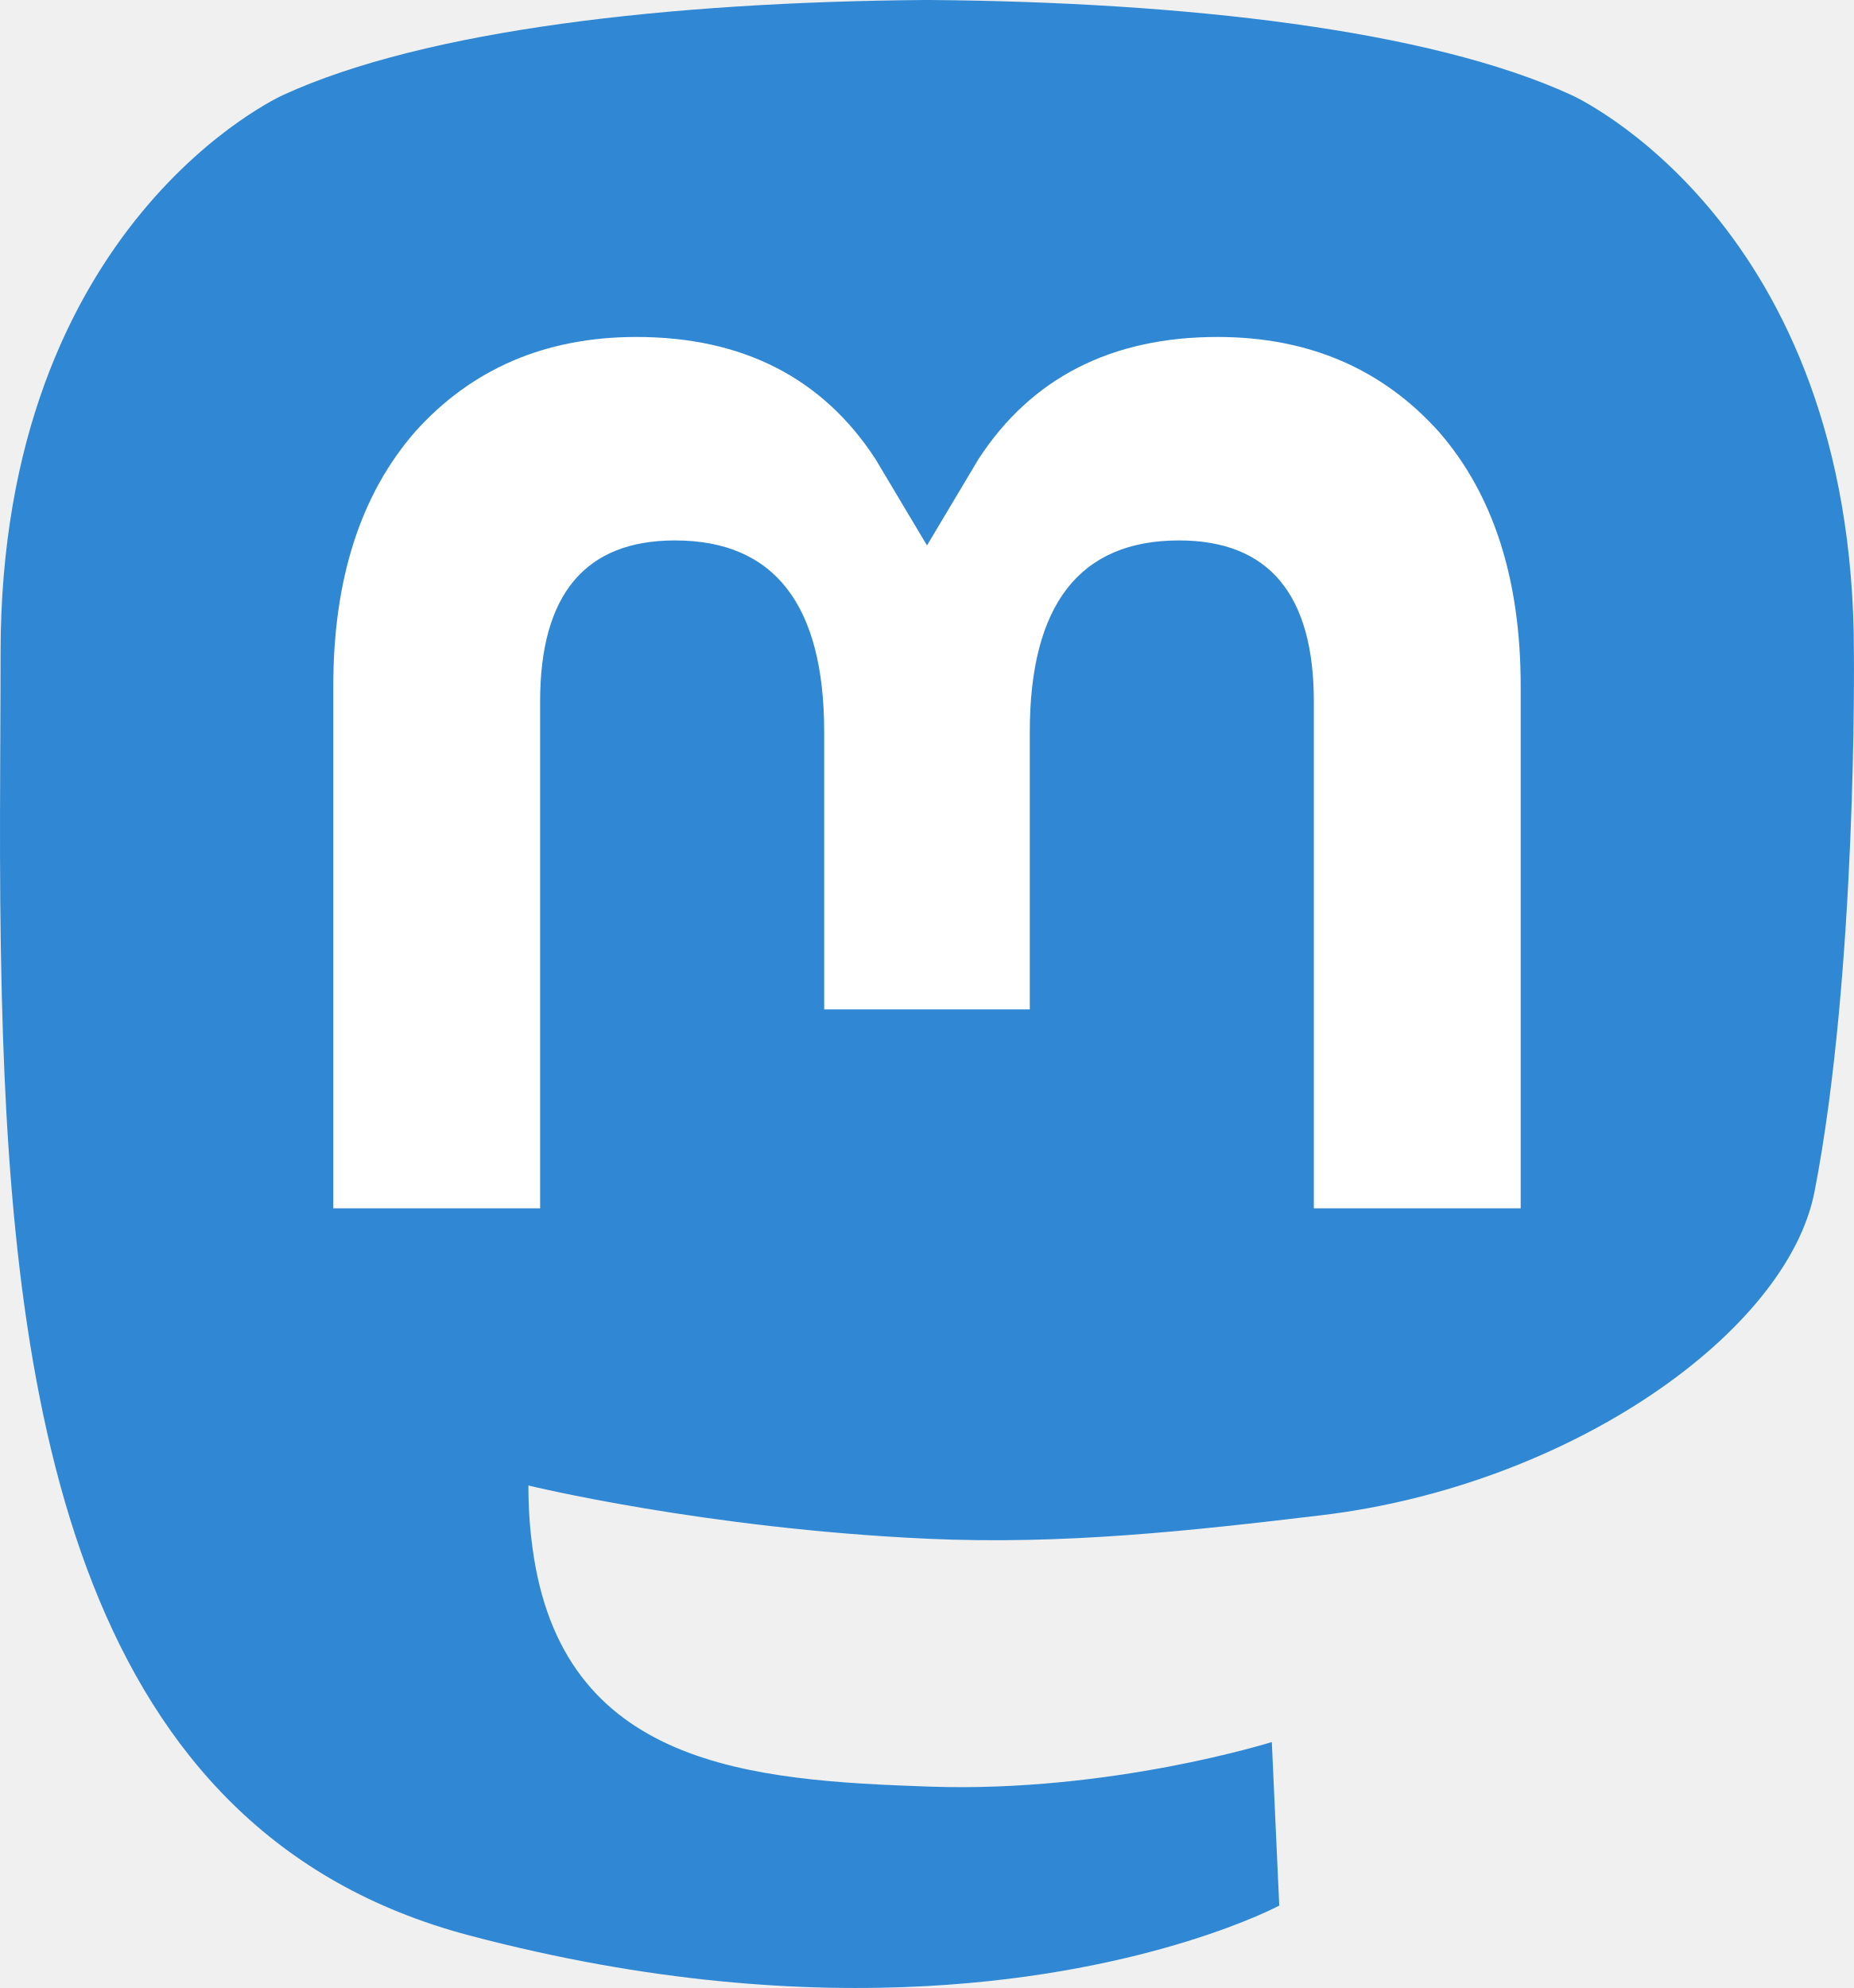
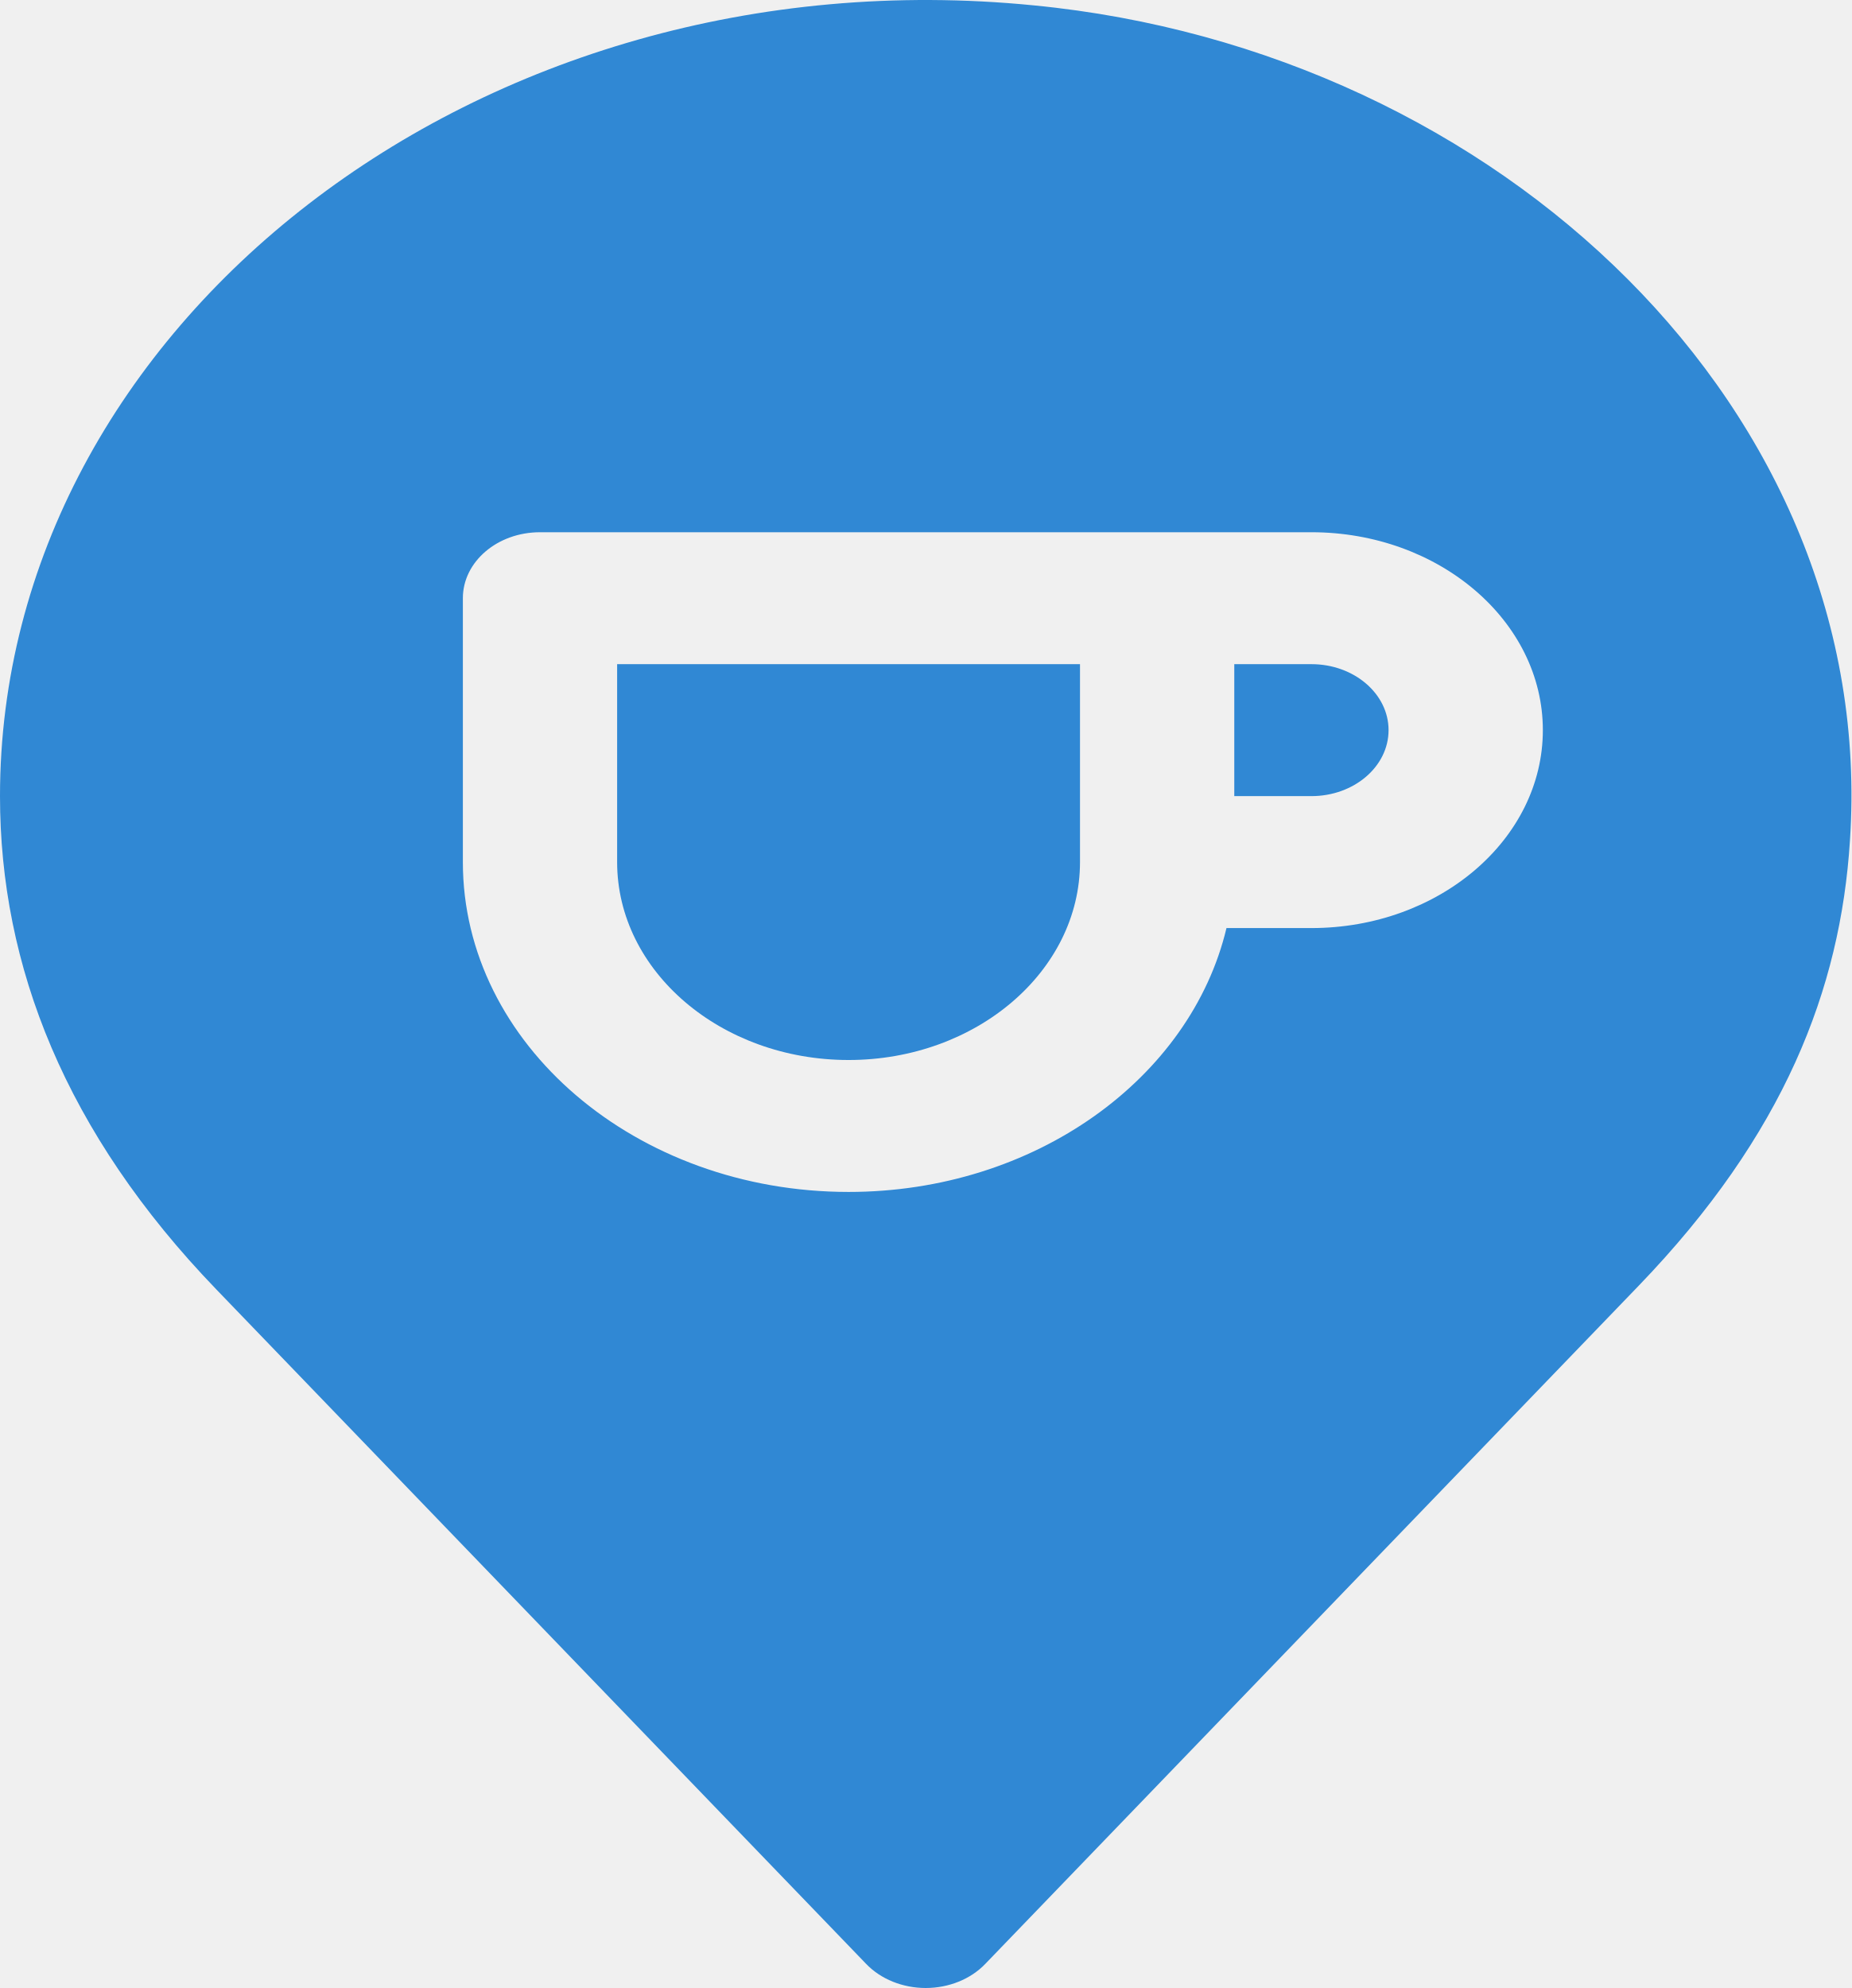
- <svg xmlns="http://www.w3.org/2000/svg" viewBox="0 0 216.414 232.01">
-   <path d="M211.807 139.088c-3.181 16.366-28.492 34.278-57.562 37.749-15.159 1.809-30.084 3.471-45.999 2.741-26.027-1.192-46.565-6.213-46.565-6.213 0 2.534.156 4.946.469 7.202 3.384 25.686 25.47 27.225 46.391 27.942 21.116.723 39.919-5.206 39.919-5.206l.868 19.09s-14.77 7.931-41.081 9.39c-14.509.797-32.524-.365-53.506-5.919C9.232 213.82 1.406 165.311.209 116.091c-.365-14.614-.14-28.394-.14-39.919 0-50.33 32.976-65.082 32.976-65.082C49.672 3.454 78.204.242 107.865 0h.729c29.661.242 58.211 3.454 74.838 11.09 0 0 32.975 14.752 32.975 65.082 0 0 .414 37.134-4.599 62.915" fill="#3088d4" />
-   <path d="M177.51 80.077v60.941h-24.144v-59.15c0-12.469-5.246-18.797-15.74-18.797-11.602 0-17.418 7.508-17.418 22.352v32.376H96.207V85.423c0-14.845-5.816-22.352-17.419-22.352-10.494 0-15.74 6.329-15.74 18.797v59.15H38.905V80.077c0-12.455 3.171-22.352 9.541-29.675 6.569-7.322 15.171-11.076 25.85-11.076 12.355 0 21.711 4.749 27.898 14.248l6.014 10.081 6.015-10.081c6.185-9.499 15.541-14.248 27.898-14.248 10.678 0 19.28 3.754 25.85 11.076 6.369 7.322 9.54 17.22 9.54 29.675" fill="#fff" />
+ <svg xmlns="http://www.w3.org/2000/svg" width="100%" height="100%" viewBox="0 0 217 233" version="1.1" xml:space="preserve" style="fill-rule:evenodd;clip-rule:evenodd;stroke-linejoin:round;stroke-miterlimit:1.414;">
+   <path d="M25.378,151.149l76.146,79.034c1.711,1.782 4.274,2.817 6.974,2.817c2.701,0 5.263,-1.035 6.974,-2.817l76.579,-79.48c17.067,-17.701 23.662,-34.793 24.769,-52.148c3.363,-50.282 -40.911,-92.627 -95.687,-97.928c-65.025,-6.438 -121.133,37.608 -121.133,92.681c0,19.867 7.626,39.431 25.378,57.841l0,0Zm28.872,-81.039c0,-4.273 4.043,-7.73 9.041,-7.73l90.413,0c14.959,0 27.125,10.405 27.125,23.194c0,12.791 -12.166,23.198 -27.125,23.198l-9.955,0c-4.201,17.625 -22.464,30.927 -44.293,30.927c-24.926,0 -45.206,-17.343 -45.206,-38.659l0,-30.93l0,0Z" style="fill:#3088d4;fill-rule:nonzero;" />
+   <path d="M162.746,85.574c0,-4.264 -4.052,-7.732 -9.042,-7.732l-9.04,0l0,15.466l9.04,0c4.99,0 9.042,-3.467 9.042,-7.734Z" style="fill:#3088d4;fill-rule:nonzero;" />
+   <path d="M99.456,124.236c14.957,0 27.125,-10.406 27.125,-23.196l0,-23.198l-54.25,0l0,23.198c0,12.79 12.169,23.196 27.125,23.196l0,0Z" style="fill:#3088d4;fill-rule:nonzero;" />
</svg>
